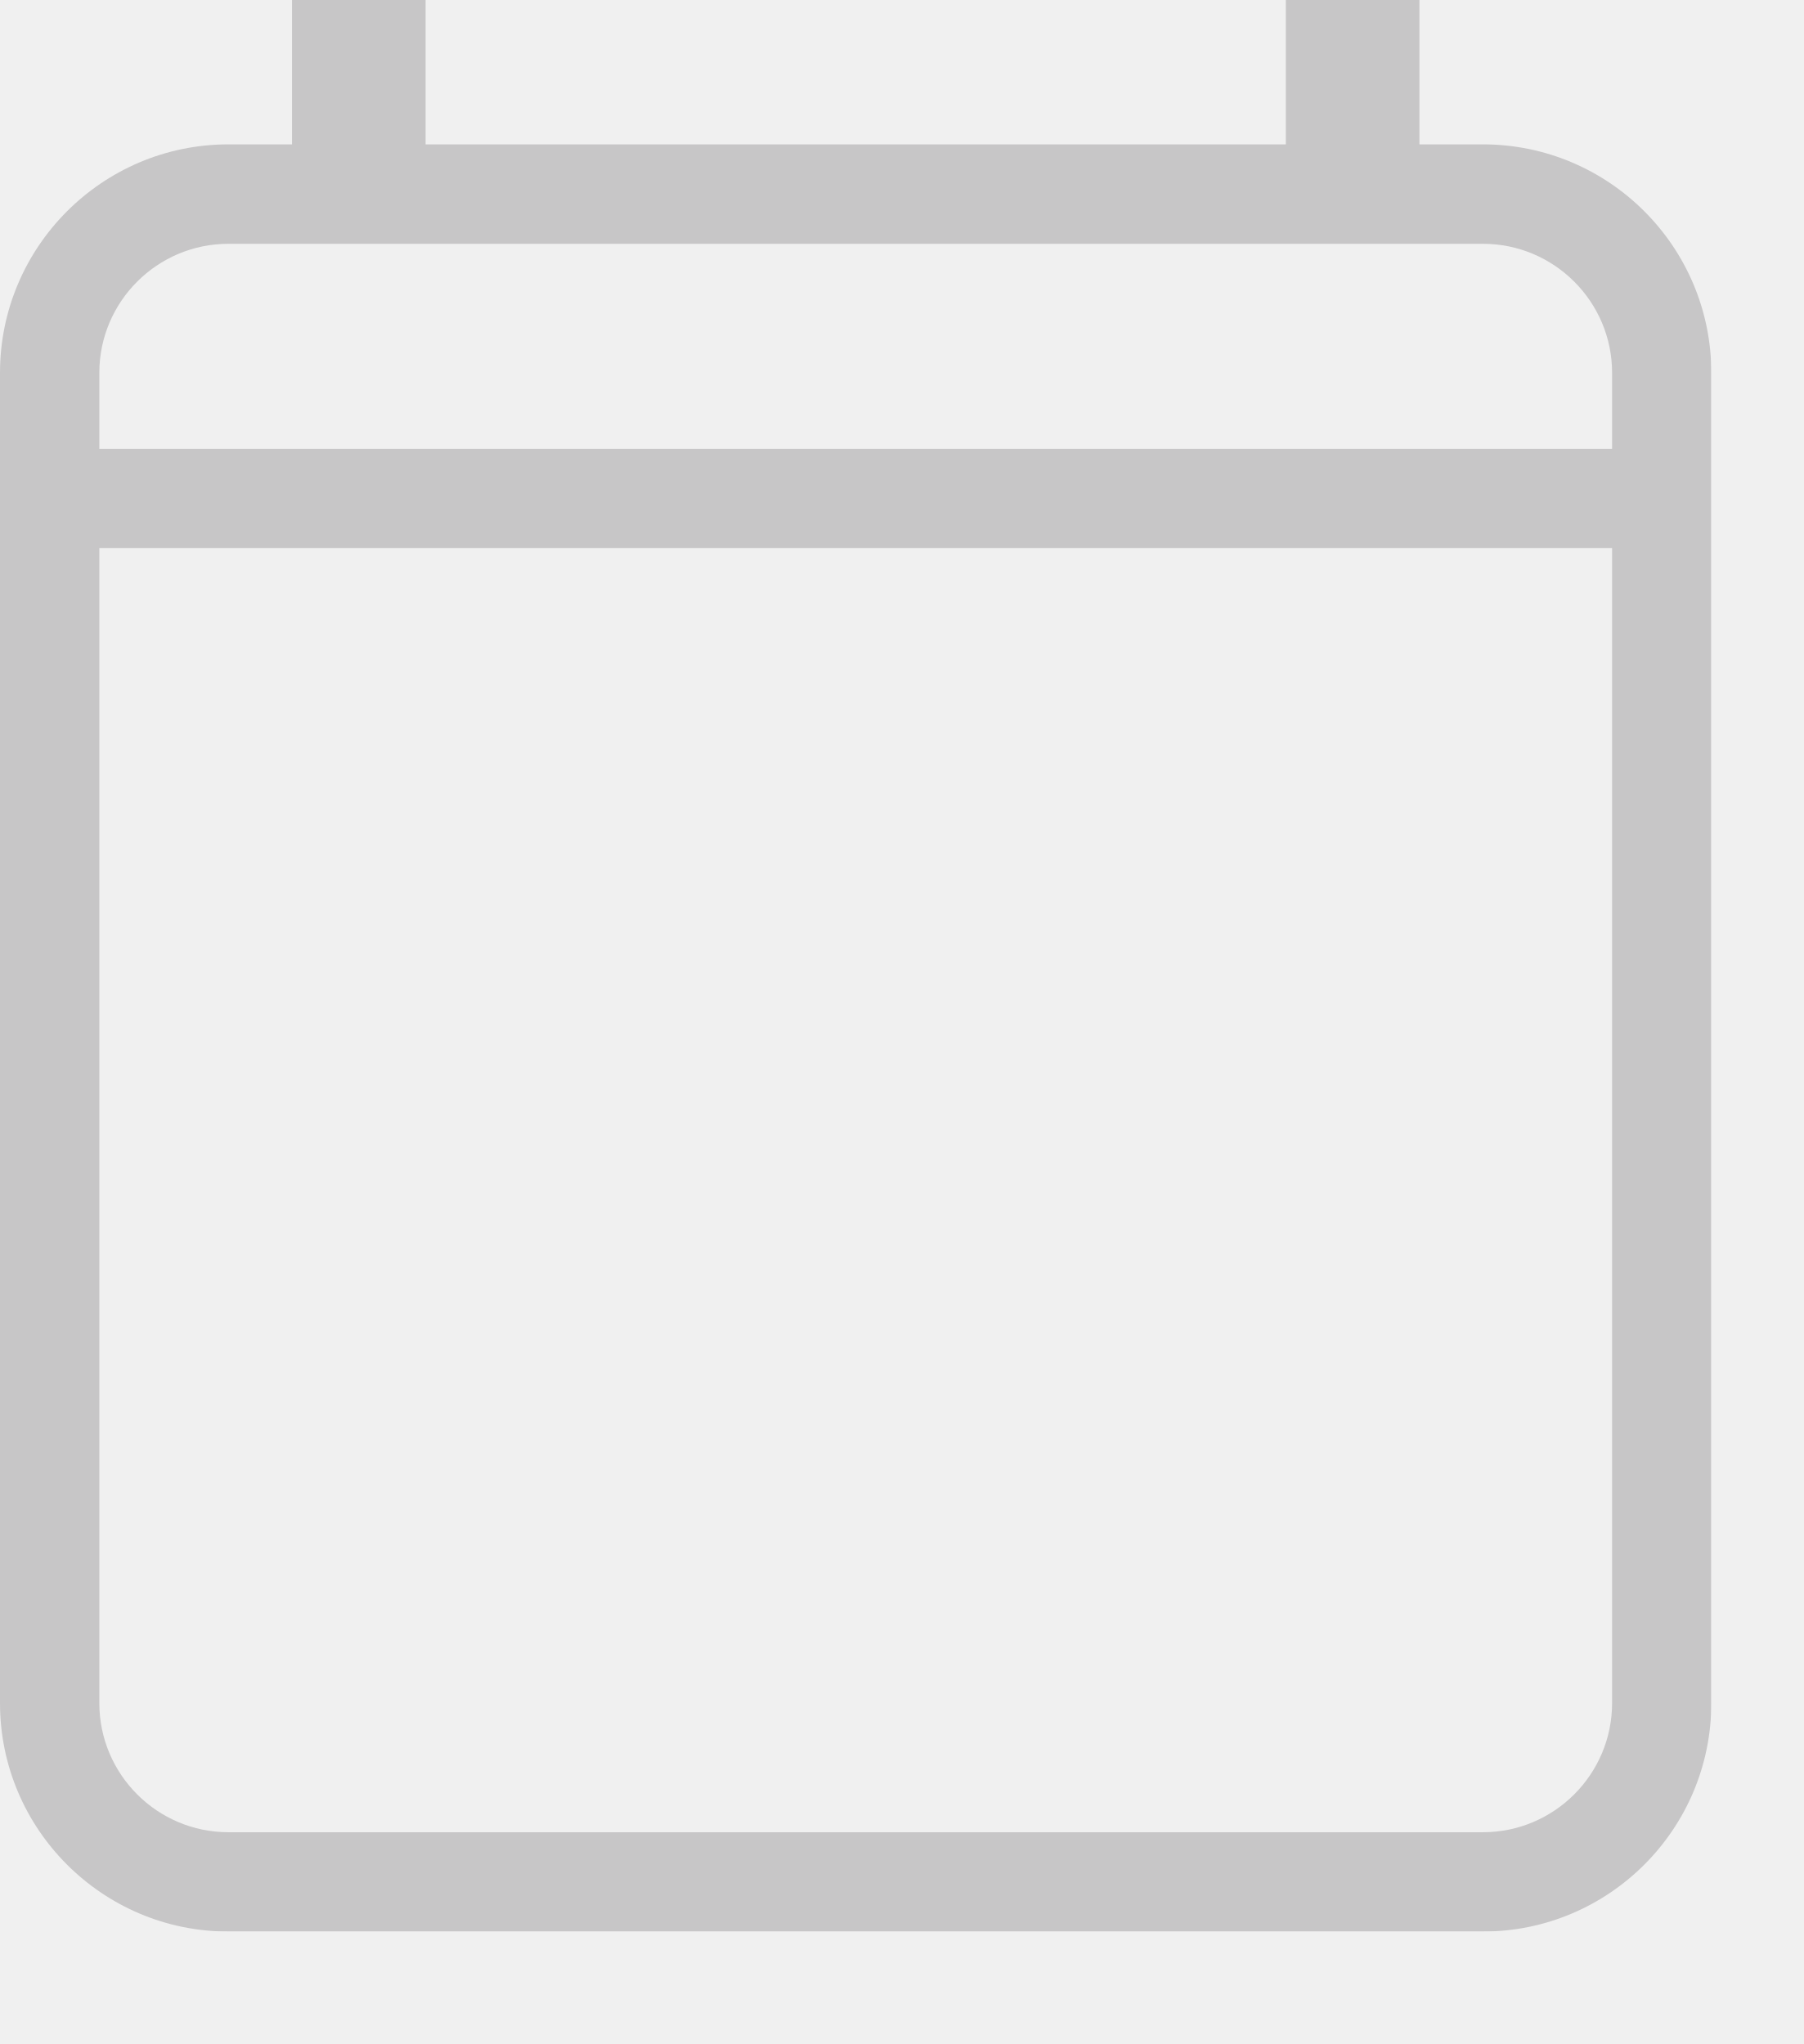
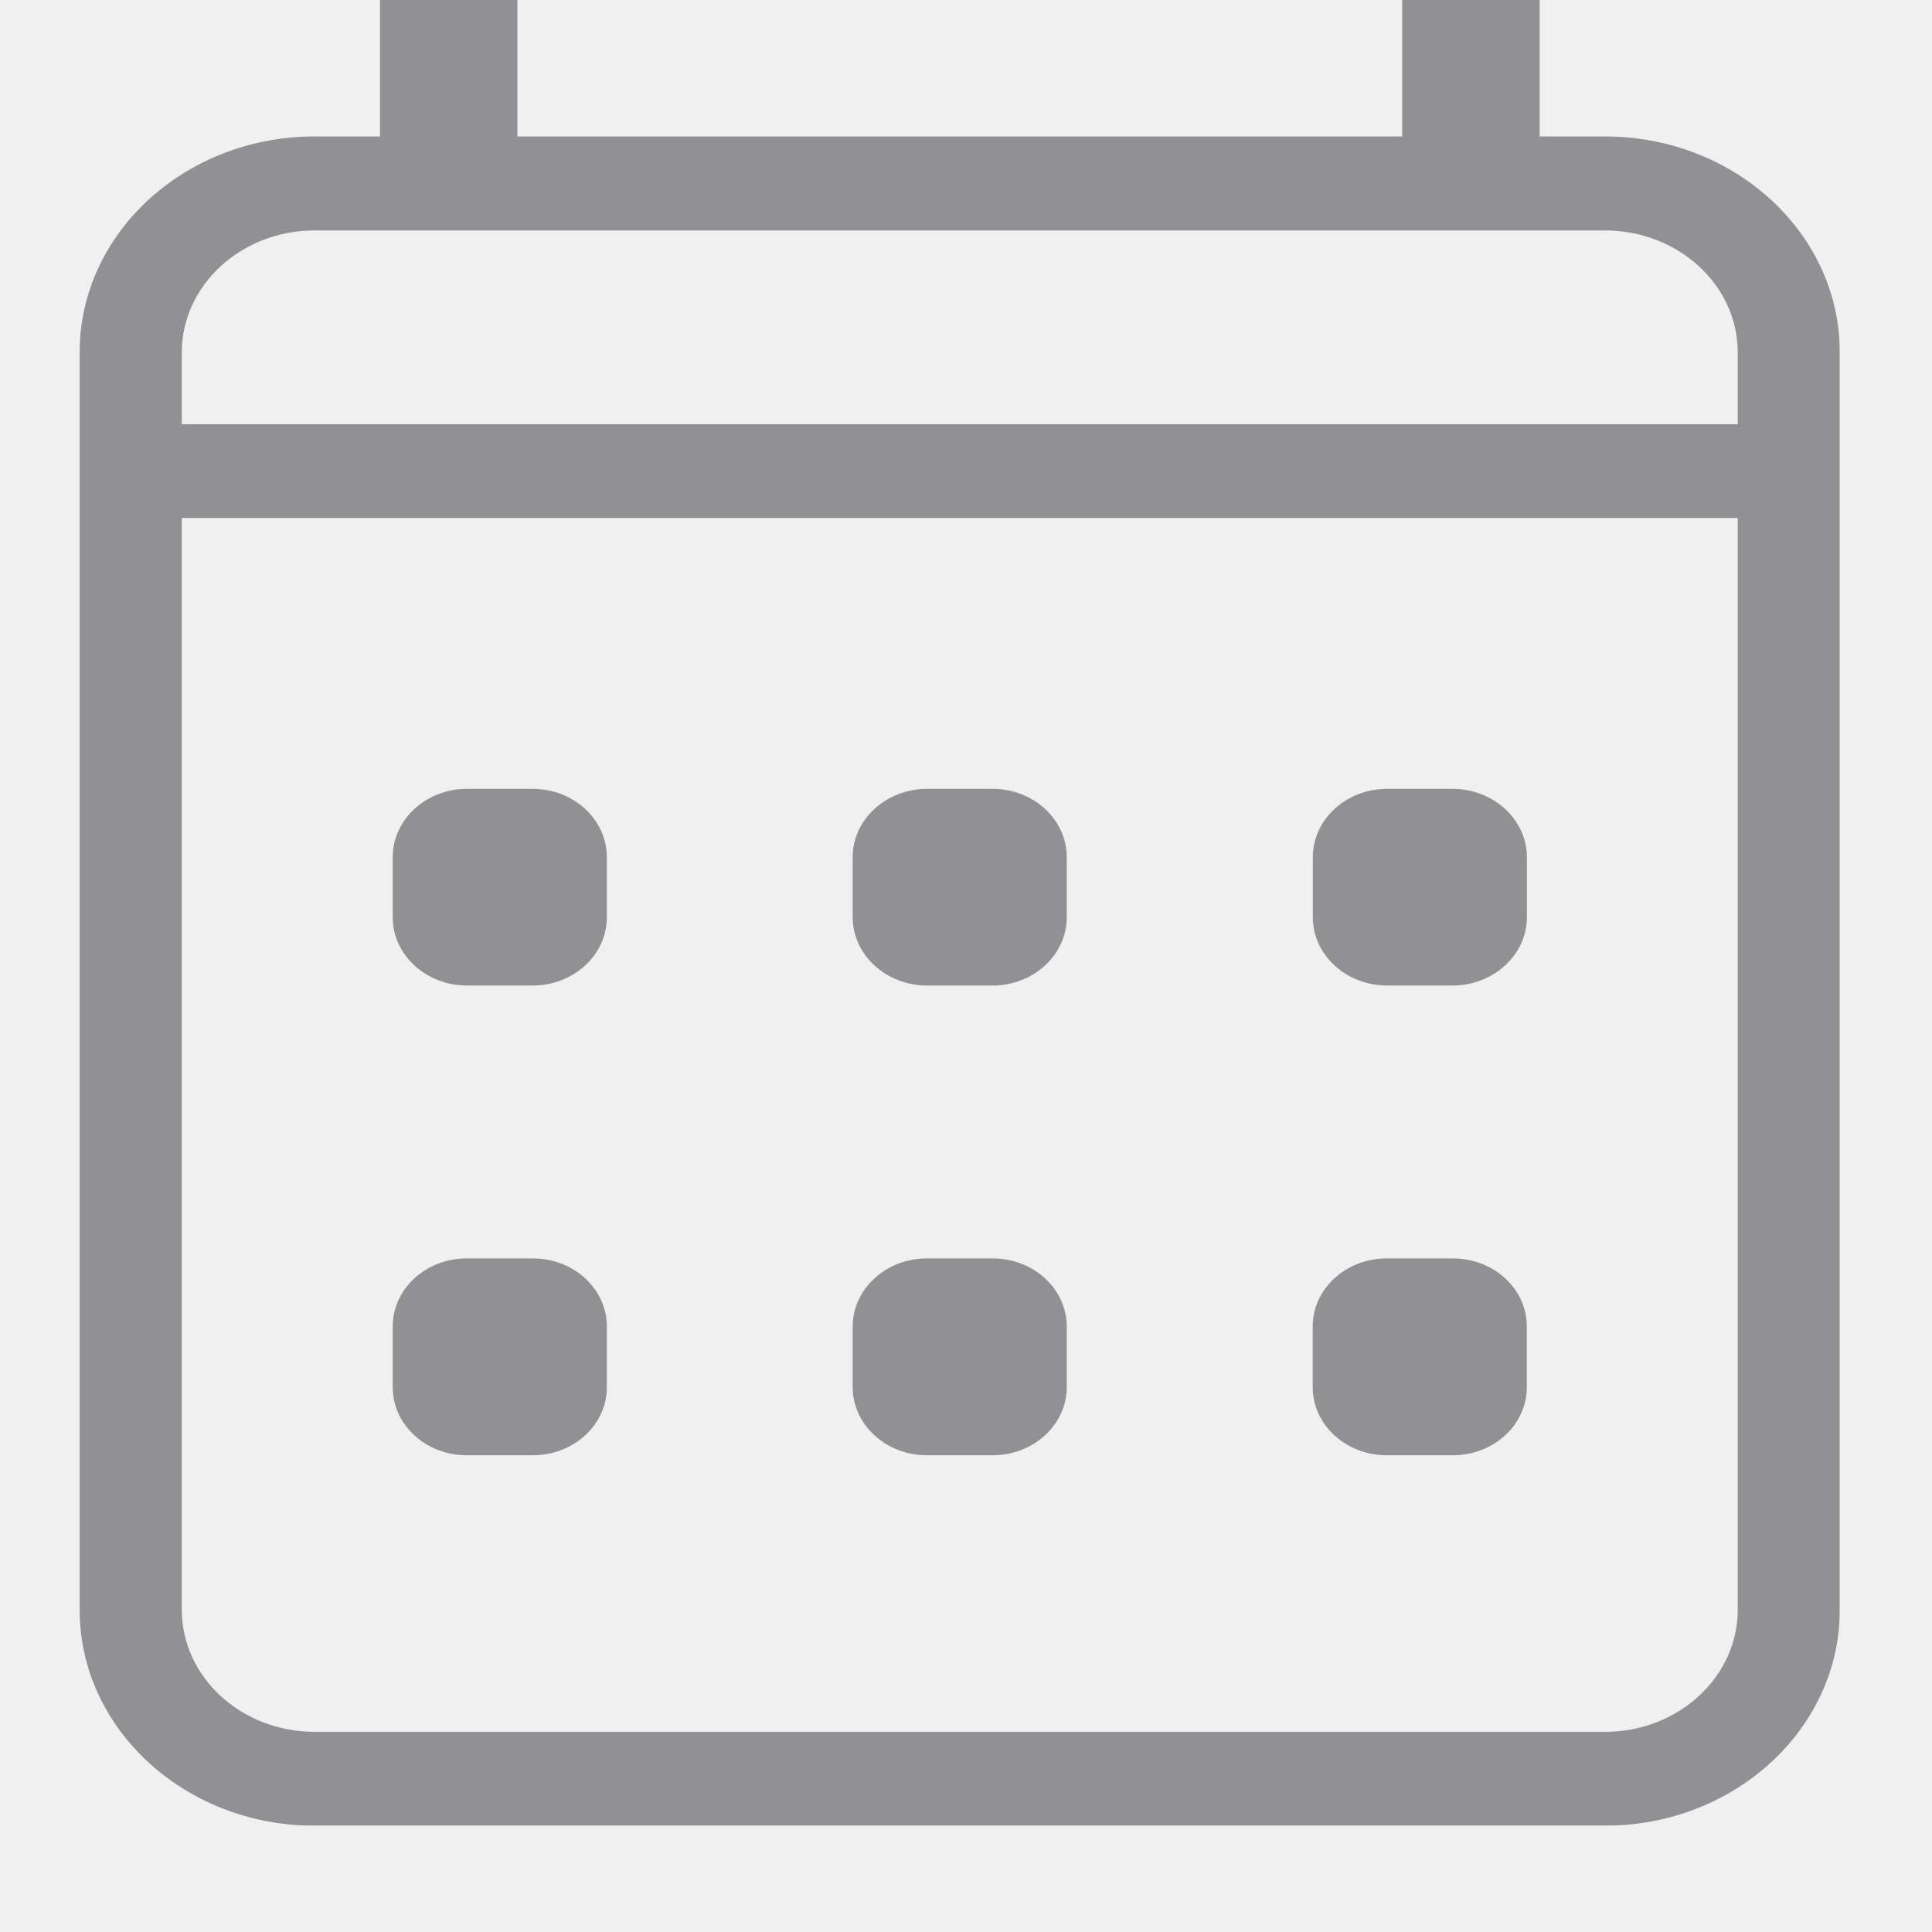
- <svg xmlns="http://www.w3.org/2000/svg" xmlns:xlink="http://www.w3.org/1999/xlink" width="15px" height="17px" viewBox="0 0 15 17" version="1.1">
+ <svg xmlns="http://www.w3.org/2000/svg" xmlns:xlink="http://www.w3.org/1999/xlink" width="17px" height="17px" viewBox="0 0 17 17" version="1.1">
  <defs>
-     <polygon id="path-1" points="0 0.935 14.23 0.935 14.23 17 0 17" />
+     <polygon id="path-1" points="0 0.935 15.488 0.935 15.488 17 0 17" />
  </defs>
  <g id="Layout" stroke="none" stroke-width="1" fill="none" fill-rule="evenodd">
-     <g id="M24_Customer_Edit_Billing@2x" transform="translate(-943, -197)">
-       <g id="Set-up-Billing-Plan" transform="translate(333, 166)">
-         <g id="Billing-plan-1" transform="translate(287, 0)">
-           <g id="calendar-icon" transform="translate(323, 30)">
-             <g id="Group-15" transform="translate(0, 0.0647)">
-               <mask id="mask-2" fill="white">
-                 <use xlink:href="#path-1" />
-               </mask>
-               <g id="Clip-14" />
-               <path d="M12.331,16.174 L1.899,16.174 C1.308,16.174 0.826,15.693 0.826,15.1 L0.826,5.493 L13.405,5.493 L13.405,15.1 C13.405,15.693 12.923,16.174 12.331,16.174 M1.899,2.963 L12.331,2.963 C12.923,2.963 13.405,3.444 13.405,4.036 L13.405,4.668 L0.826,4.668 L0.826,4.036 C0.826,3.444 1.308,2.963 1.899,2.963 M12.331,2.136 L11.803,2.136 L11.803,0.935 L10.692,0.935 L10.692,2.136 L3.539,2.136 L3.539,0.935 L2.428,0.935 L2.428,2.136 L1.899,2.136 C0.852,2.136 -0,2.988 -0,4.036 L-0,15.1 C-0,16.148 0.852,17 1.899,17 L12.331,17 C13.379,17 14.23,16.148 14.23,15.1 L14.23,4.036 C14.23,2.988 13.379,2.136 12.331,2.136" id="Fill-13" fill="#C7C6C7" mask="url(#mask-2)" />
+     <g id="T3a_Tables_Reporting_Transactions@2x" transform="translate(-1014, -206)">
+       <g id="FILTER-BAR" transform="translate(218, 195)">
+         <g id="Date-Picker" transform="translate(665, 0)">
+           <g id="date-1">
+             <g id="calendar-icon" transform="translate(131.7007, 10)">
+               <path d="M3.984,9.672 L3.41,9.672 C3.048,9.672 2.755,9.403 2.755,9.071 L2.755,8.543 C2.755,8.21 3.048,7.941 3.41,7.941 L3.984,7.941 C4.347,7.941 4.639,8.21 4.639,8.543 L4.639,9.071 C4.639,9.403 4.347,9.672 3.984,9.672" id="Fill-1" fill="#919193" />
+               <path d="M8.031,9.672 L7.458,9.672 C7.096,9.672 6.802,9.402 6.802,9.07 L6.802,8.543 C6.802,8.211 7.096,7.941 7.458,7.941 L8.031,7.941 C8.394,7.941 8.686,8.211 8.686,8.543 L8.686,9.07 C8.686,9.402 8.394,9.672 8.031,9.672" id="Fill-3" fill="#919193" />
+               <path d="M12.078,9.672 L11.506,9.672 C11.143,9.672 10.851,9.402 10.851,9.069 L10.851,8.544 C10.851,8.211 11.143,7.941 11.506,7.941 L12.078,7.941 C12.441,7.941 12.735,8.211 12.735,8.544 L12.735,9.069 C12.735,9.402 12.441,9.672 12.078,9.672" id="Fill-5" fill="#919193" />
+               <path d="M3.988,13.805 L3.405,13.805 C3.046,13.805 2.755,13.537 2.755,13.207 L2.755,12.671 C2.755,12.341 3.046,12.073 3.405,12.073 L3.988,12.073 C4.348,12.073 4.639,12.341 4.639,12.671 L4.639,13.207 C4.639,13.537 4.348,13.805 3.988,13.805" id="Fill-7" fill="#919193" />
+               <path d="M8.033,13.805 L7.455,13.805 C7.095,13.805 6.802,13.536 6.802,13.204 L6.802,12.674 C6.802,12.342 7.095,12.073 7.455,12.073 L8.033,12.073 C8.395,12.073 8.686,12.342 8.686,12.674 L8.686,13.204 C8.686,13.536 8.395,13.805 8.033,13.805" id="Fill-9" fill="#919193" />
+               <path d="M12.083,13.805 L11.501,13.805 C11.142,13.805 10.85,13.537 10.85,13.206 L10.85,12.671 C10.85,12.341 11.142,12.073 11.501,12.073 L12.083,12.073 C12.443,12.073 12.734,12.341 12.734,12.671 L12.734,13.206 C12.734,13.537 12.443,13.805 12.083,13.805" id="Fill-11" fill="#919193" />
+               <g id="Group-15" transform="translate(0, 0.0647)">
+                 <mask id="mask-2" fill="white">
+                   <use xlink:href="#path-1" />
+                 </mask>
+                 <g id="Clip-14" />
+                 <path d="M2.067,16.174 C1.424,16.174 0.899,15.693 0.899,15.1 L0.899,5.493 L14.59,5.493 L14.59,15.1 C14.59,15.693 14.066,16.174 13.421,16.174 L2.067,16.174 Z M13.421,2.963 C14.066,2.963 14.59,3.444 14.59,4.036 L14.59,4.668 L0.899,4.668 L0.899,4.036 C0.899,3.444 1.424,2.963 2.067,2.963 L13.421,2.963 Z M12.847,2.136 L12.847,0.935 L11.637,0.935 L11.637,2.136 L3.852,2.136 L3.852,0.935 L2.643,0.935 L2.643,2.136 L2.067,2.136 C0.927,2.136 -0,2.988 -0,4.036 L-0,15.1 C-0,16.148 0.927,17 2.067,17 L13.421,17 C14.562,17 15.488,16.148 15.488,15.1 L15.488,4.036 C15.488,2.988 14.562,2.136 13.421,2.136 L12.847,2.136 Z" id="Fill-13" fill="#919193" mask="url(#mask-2)" />
+               </g>
            </g>
          </g>
        </g>
      </g>
    </g>
  </g>
</svg>
